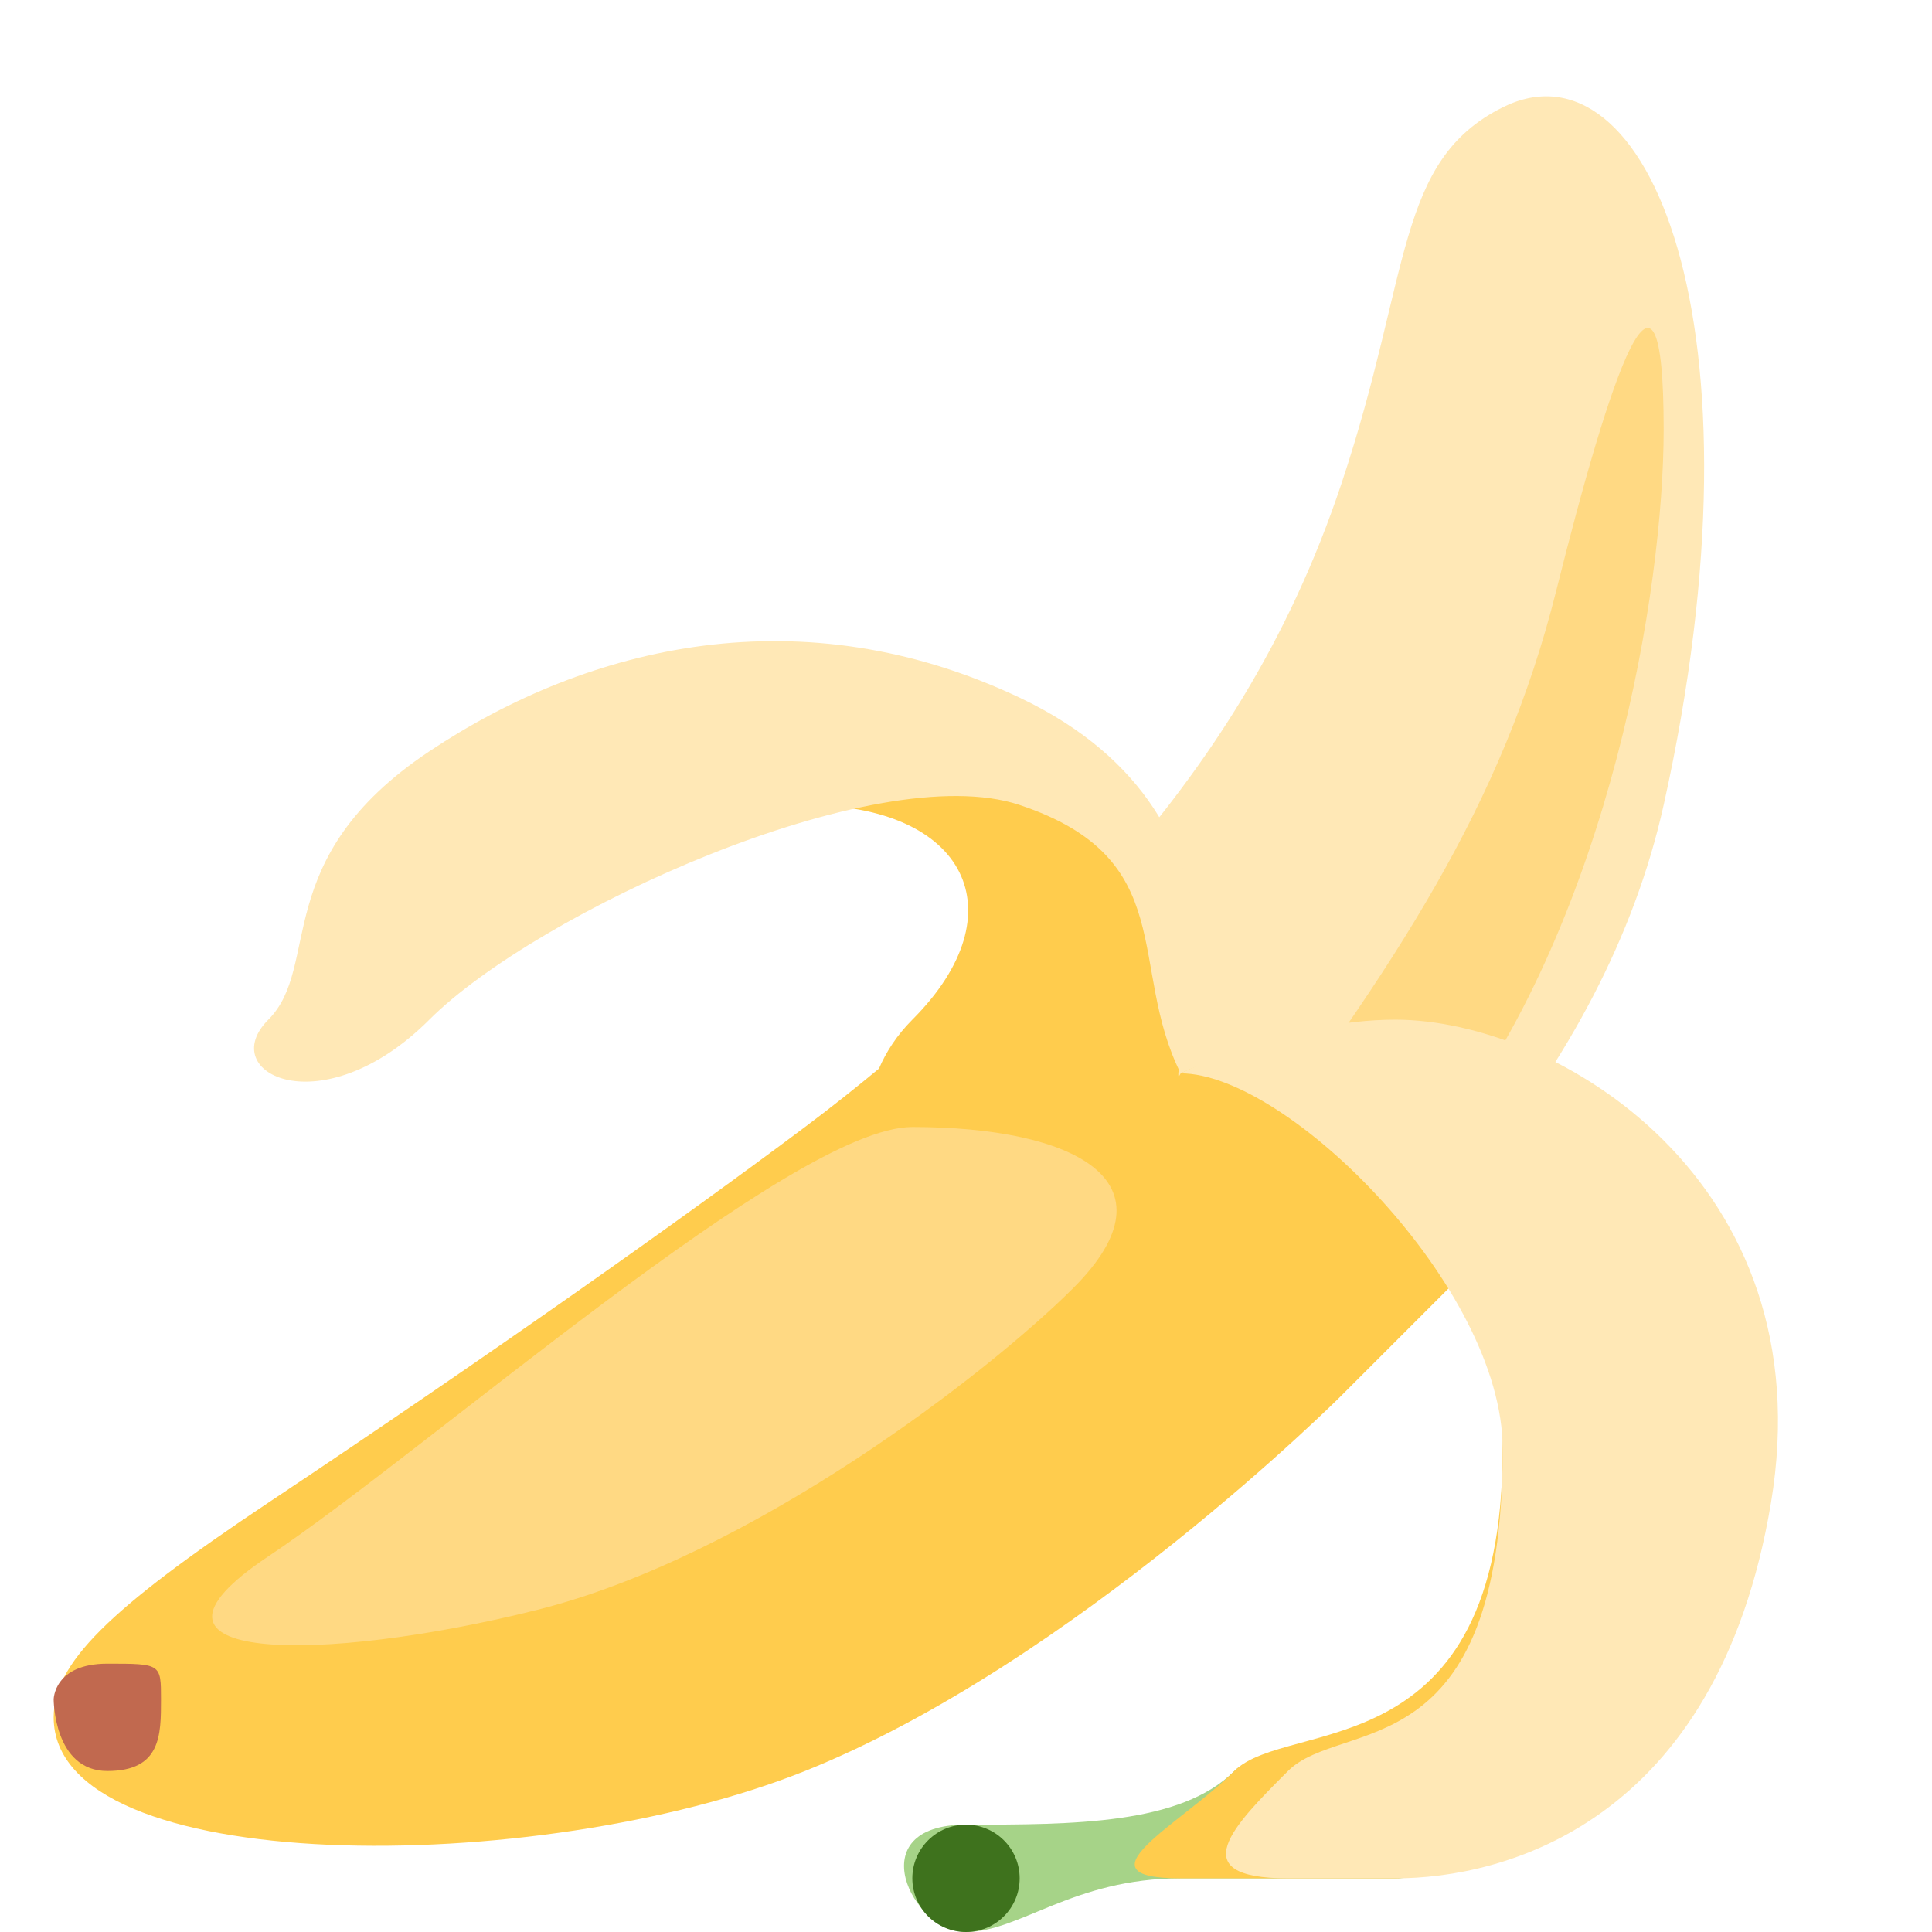
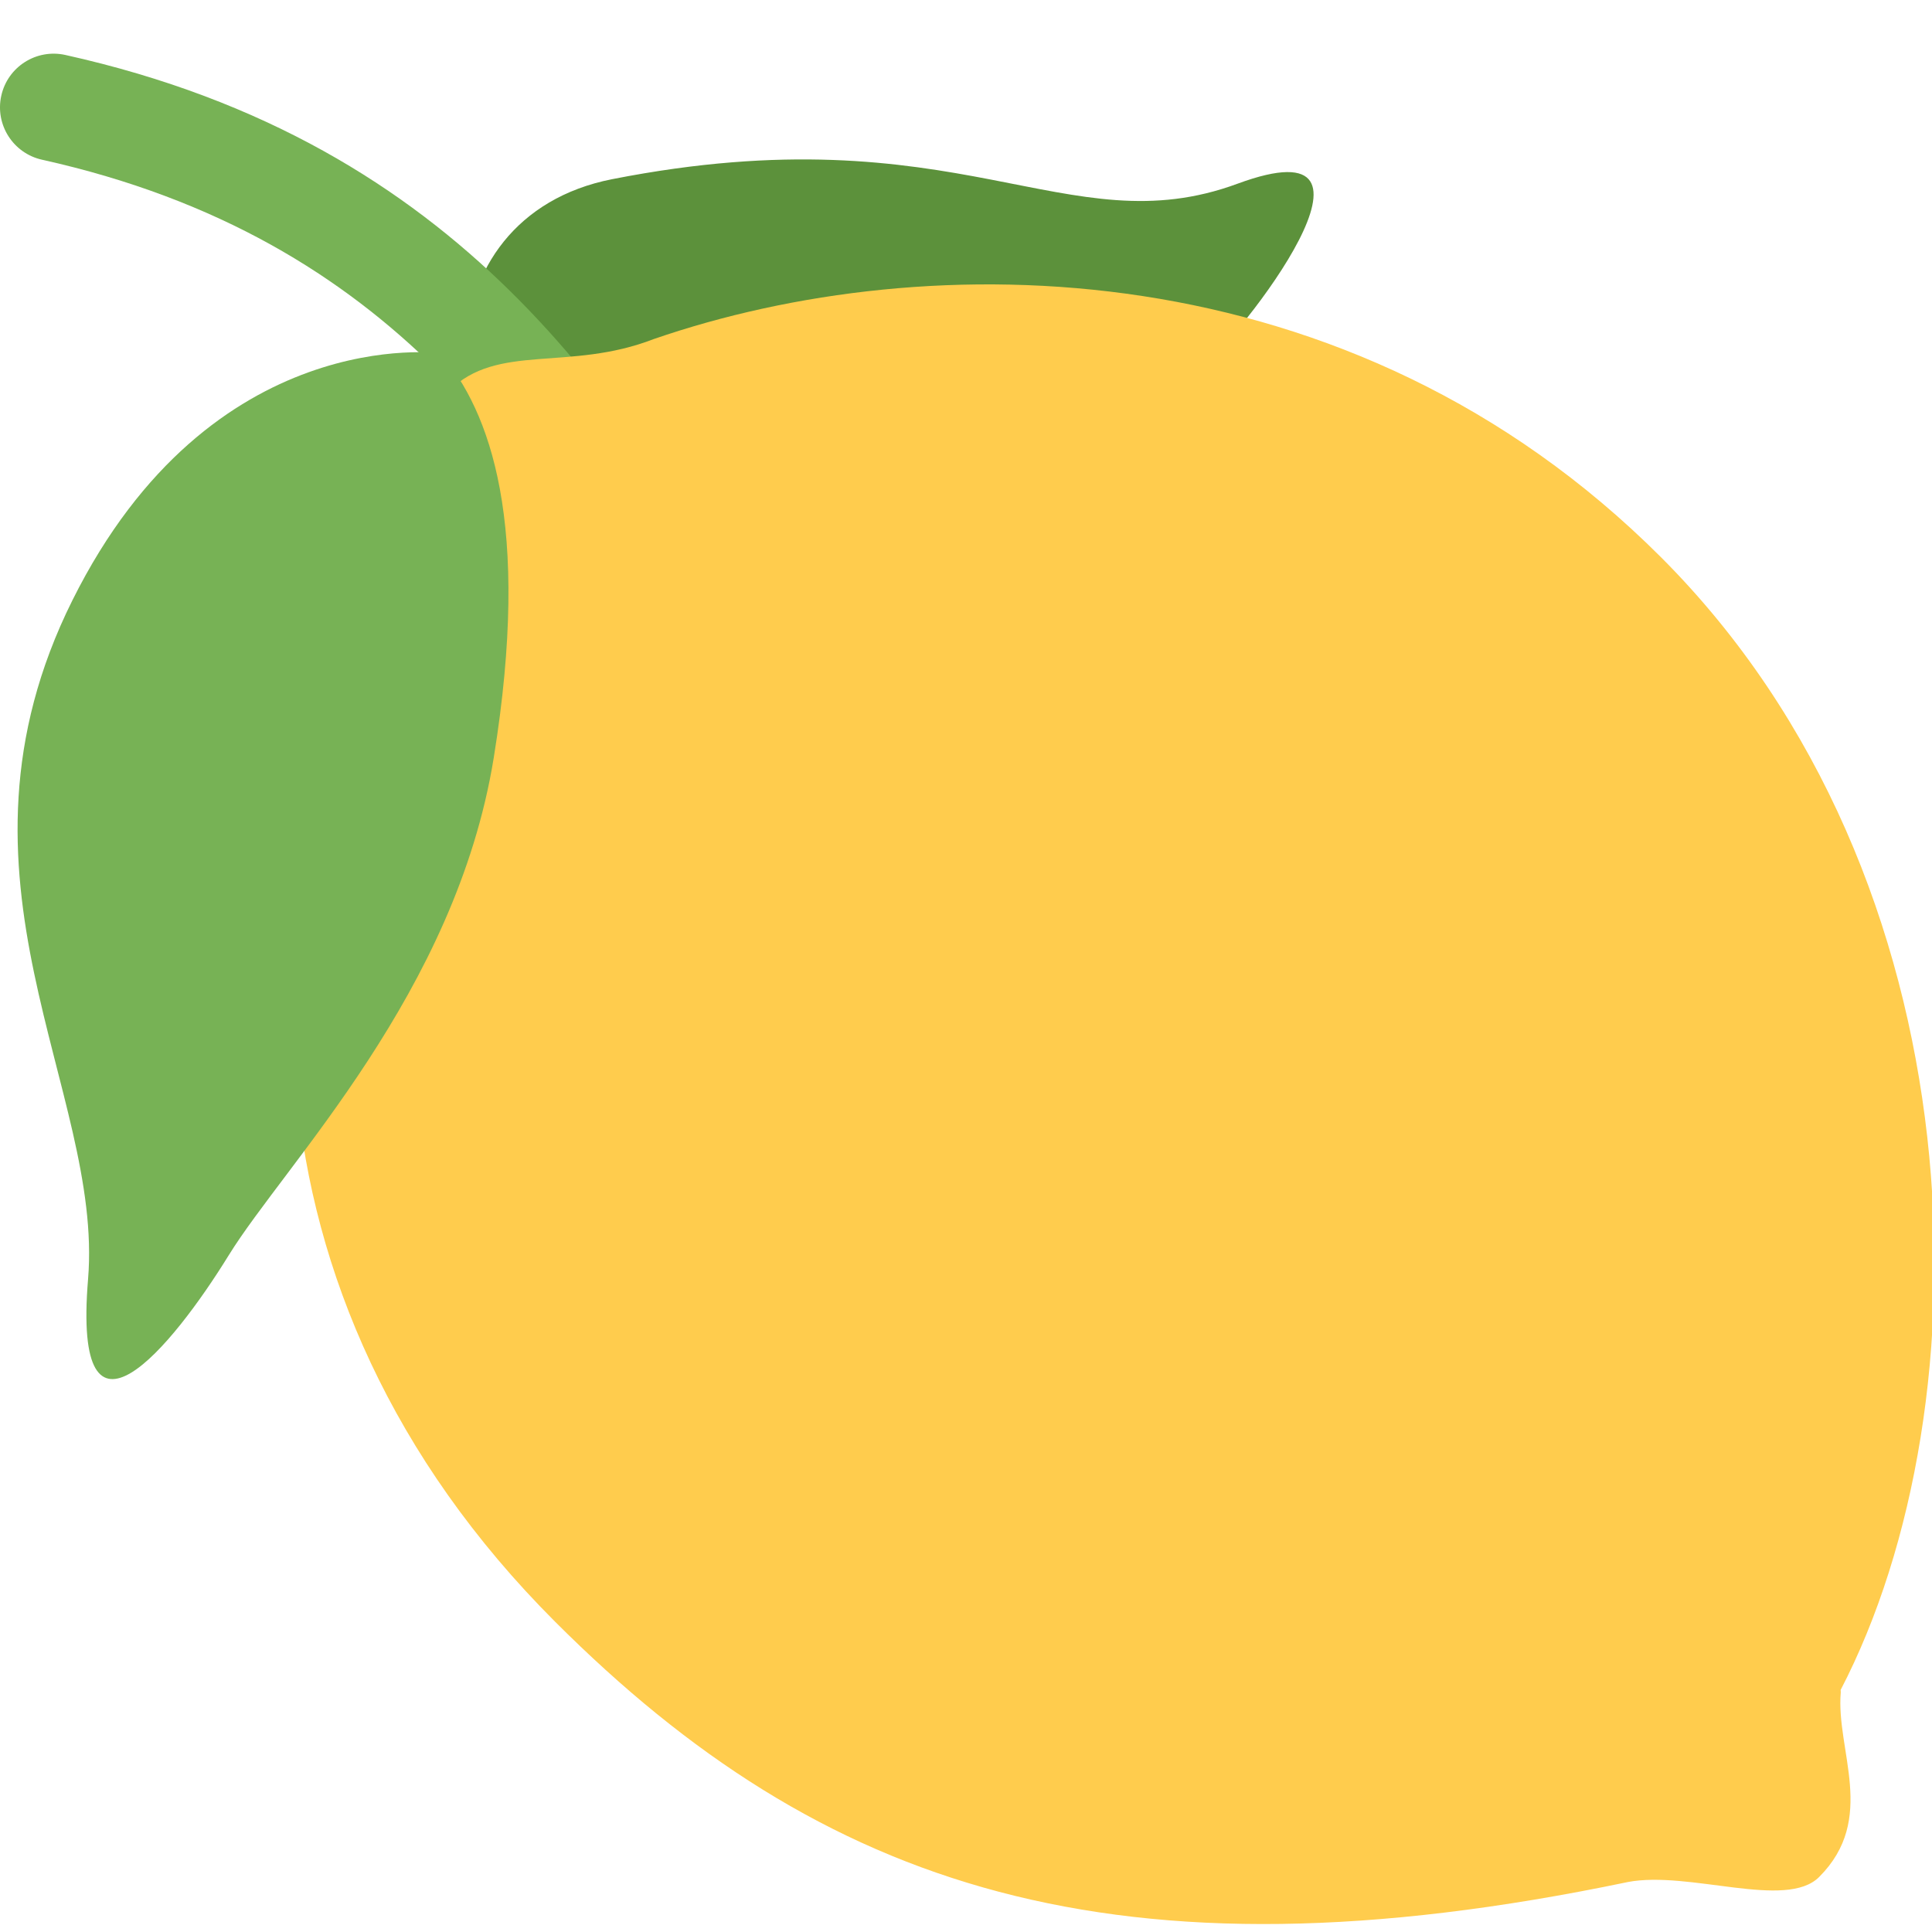
<svg xmlns="http://www.w3.org/2000/svg" viewBox="0 0 36 36">
-   <path fill="#FFE8B6" d="M28 2c2.684-1.342 5 4 3 13-1.106 4.977-5 9-9 12s-11-1-7-5 8-7 10-13c1.304-3.912 1-6 3-7z" />
-   <path fill="#FFD983" d="M31 8c0 3-1 9-4 13s-7 5-4 1 5-7 6-11 2-7 2-3z" />
-   <path fill="#FFCC4D" d="M22 20c-.296.592 1.167-3.833-3-6-1.984-1.032-10 1-4 1 3 0 4 2 2 4-.291.292-.489.603-.622.912-.417.346-.873.709-1.378 1.088-2.263 1.697-5.84 4.227-10 7-3 2-4 3-4 4 0 3 9 3 14 1s10-7 10-7l4-4c-3-4-7-2-7-2z" />
-   <path fill="#FFE8B6" d="M22 20s1.792-4.729-3-7c-4.042-1.916-8-1-11 1s-2 4-3 5 1 2 3 0 8.316-4.895 11-4c3 1 2 2.999 3 5z" />
-   <path fill="#A6D388" d="M26 35h-4c-2 0-3 1-4 1s-2-2 0-2 4 0 5-1 5 2 3 2z" />
-   <circle fill="#3E721D" cx="18" cy="35" r="1" />
-   <path fill="#FFCC4D" d="M32.208 28S28 35 26 35h-4c-2 0 0-1 1-2s5 0 5-6c0-3 4.208 1 4.208 1z" />
-   <path fill="#FFE8B6" d="M26 19c3 0 8 3 7 9s-5 7-7 7h-2c-2 0-1-1 0-2s4 0 4-6c0-3-4-7-6-7 0 0 2-1 4-1z" />
-   <path fill="#FFD983" d="M17 21c3 0 5 1 3 3-1.581 1.581-6 5-10 6s-8 1-5-1 9.764-8 12-8z" />
-   <path fill="#C1694F" d="M2 31c1 0 1 0 1 .667C3 32.333 3 33 2 33s-1-1.333-1-1.333S1 31 2 31z" />
+   <path fill="#5C913B" d="M11.405 3.339c6.48-1.275 8.453 1.265 11.655.084 3.202-1.181.093 2.82-.745 3.508-.84.688-8.141 4.809-11.307 3.298-3.166-1.511-3.182-6.186.397-6.89z" />
+   <path fill="#77B255" d="M15.001 16c-.304 0-.605-.138-.801-.4-.687-.916-1.308-1.955-1.965-3.056C9.967 8.749 7.396 4.446.783 2.976c-.539-.12-.879-.654-.759-1.193.12-.54.654-.878 1.193-.759C8.671 2.68 11.599 7.581 13.952 11.519c.63 1.054 1.224 2.049 1.848 2.881.332.442.242 1.069-.2 1.4-.18.135-.39.2-.599.2z" />
+   <path fill="#FFCC4D" d="M34.3 31.534c.002-.017-.003-.028-.003-.043 2.774-5.335 2.647-15.113-3.346-21.107-5.801-5.8-13.68-5.821-18.767-4.067-1.579.614-2.917.066-3.815.965-.881.881-.351 2.719-.714 3.819-3.169 5.202-3.405 13.025 2.688 19.117 4.962 4.962 10.438 6.842 19.98 4.853.002-.002.005-.001.008-.002 1.148-.218 2.95.523 3.566-.094 1.085-1.085.309-2.358.403-3.441z" />
+   <path fill="#77B255" d="M8.208 6.583s-4.27-.59-6.857 4.599c-2.587 5.188.582 9.125.29 12.653-.293 3.53 1.566 1.265 2.621-.445s4.23-4.895 4.938-9.269c.707-4.376-.07-6.458-.992-7.538z" />
</svg>
